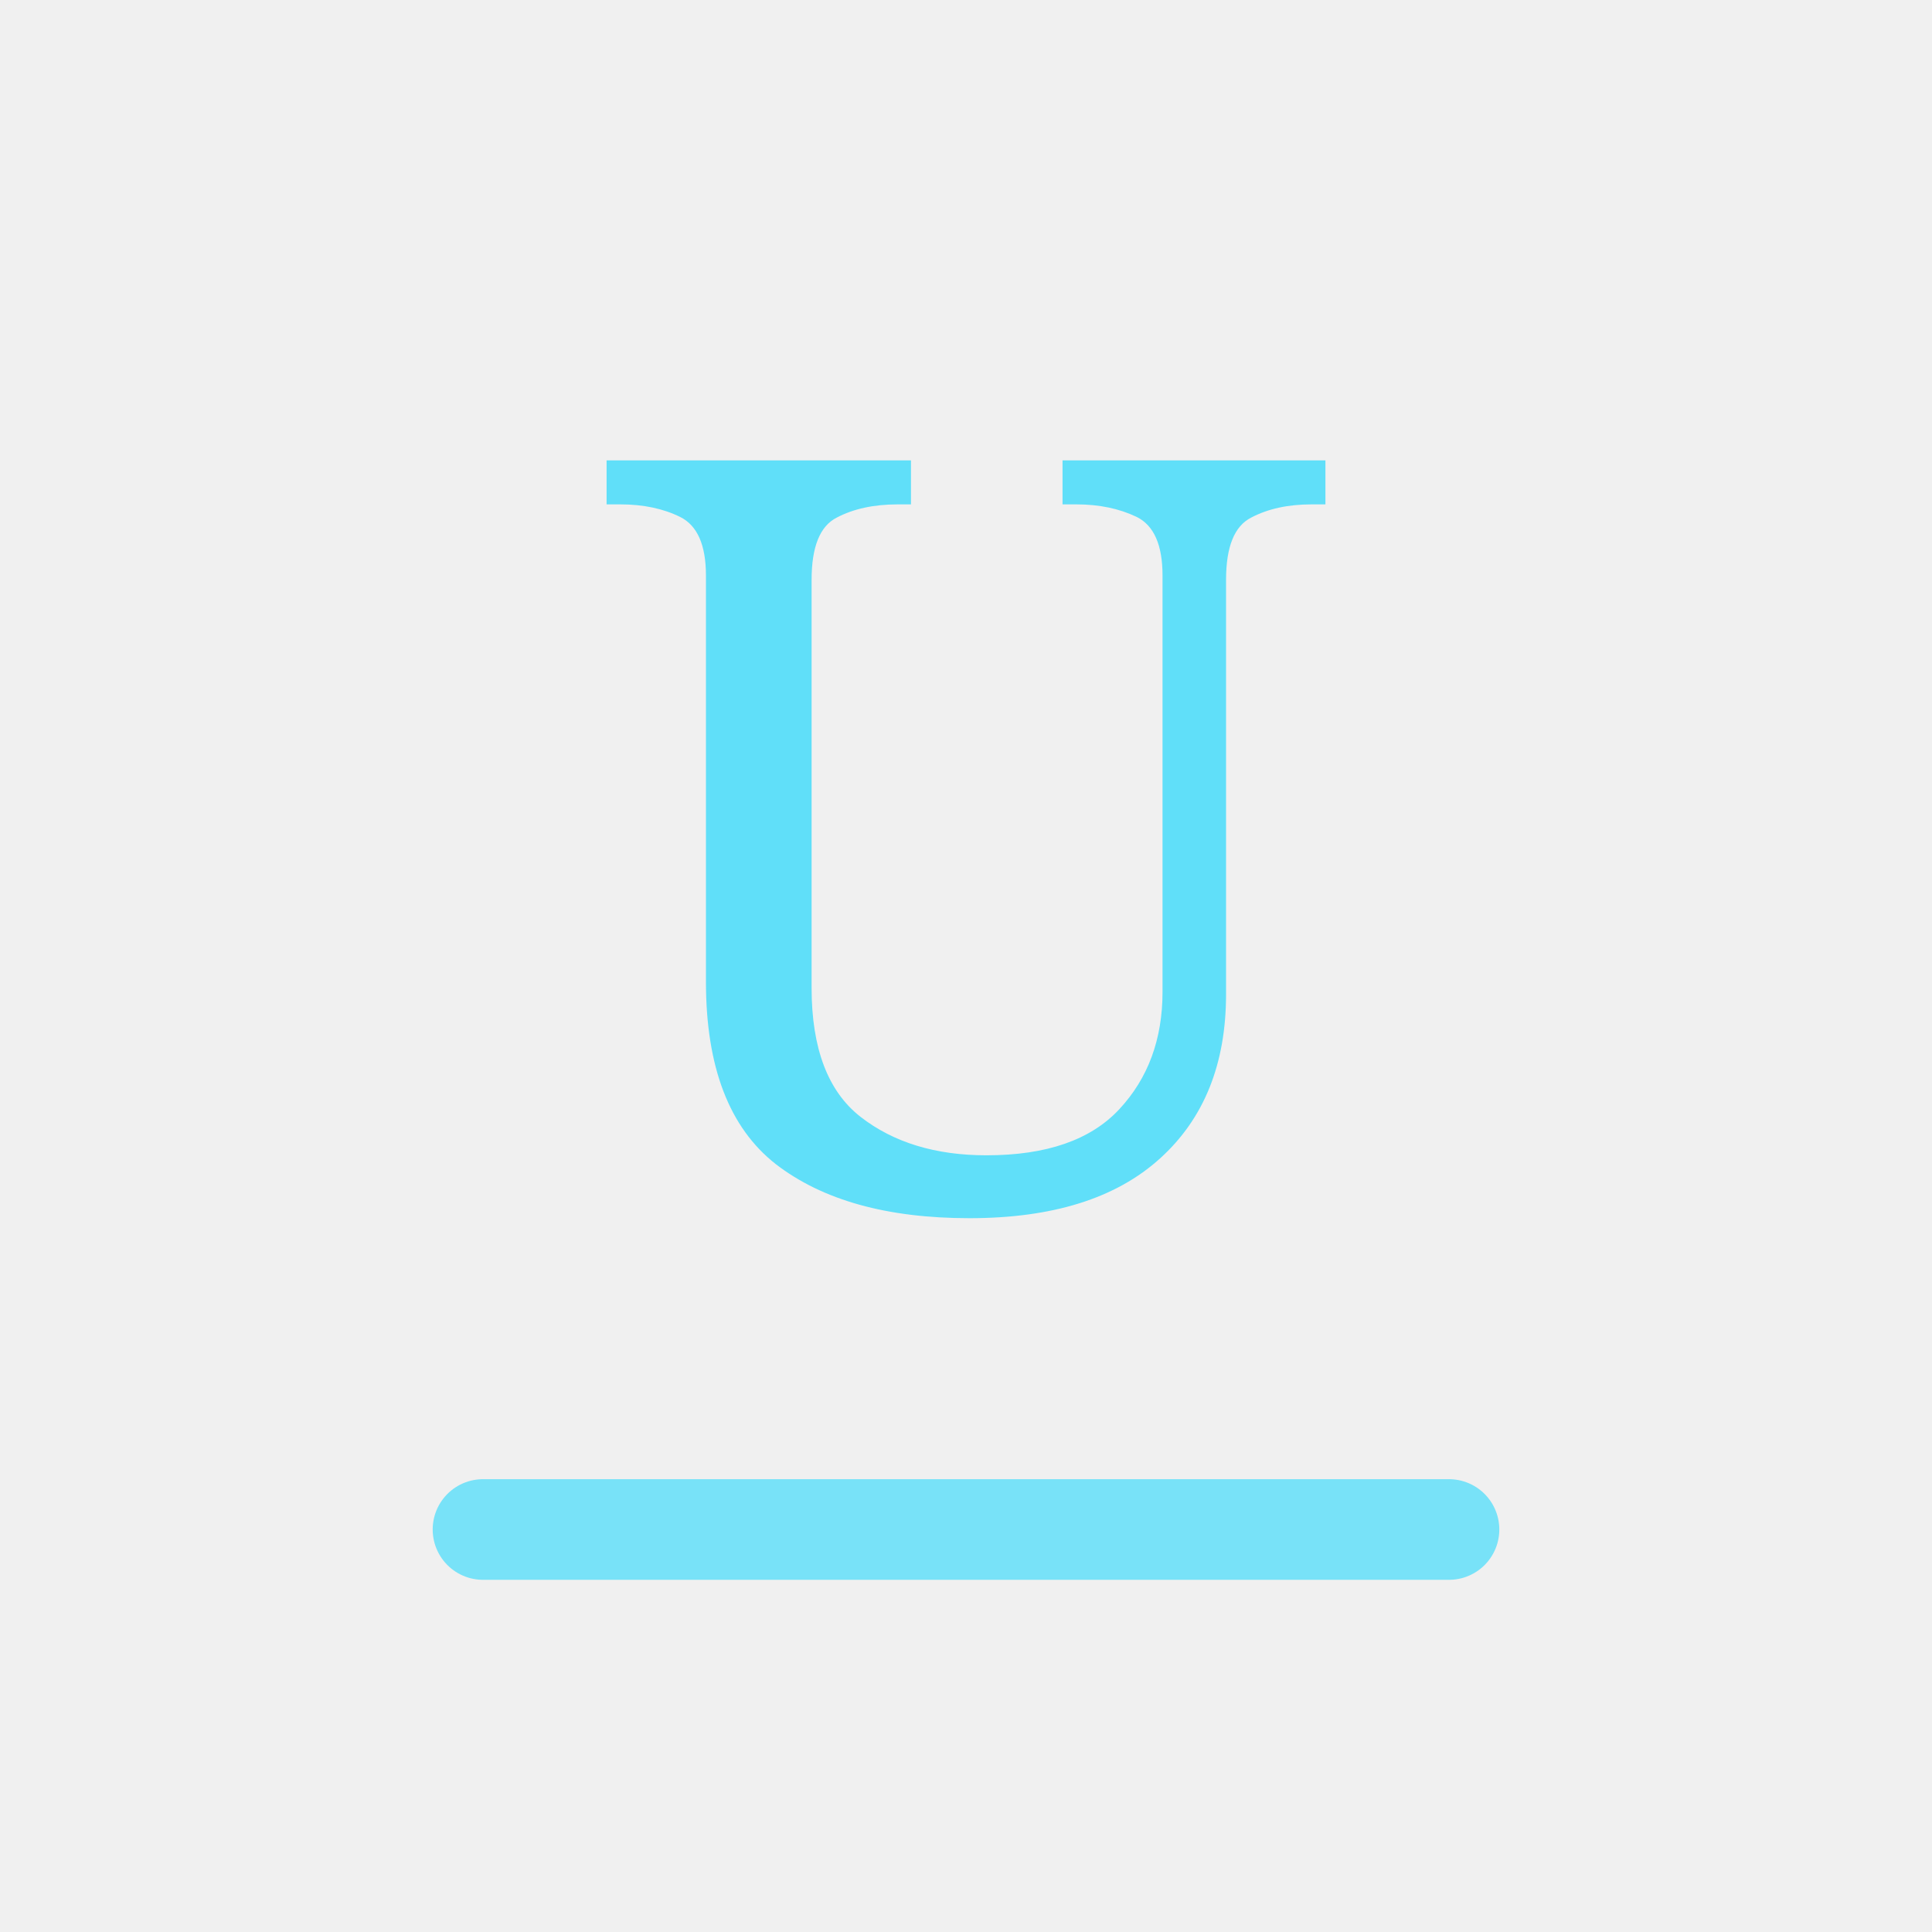
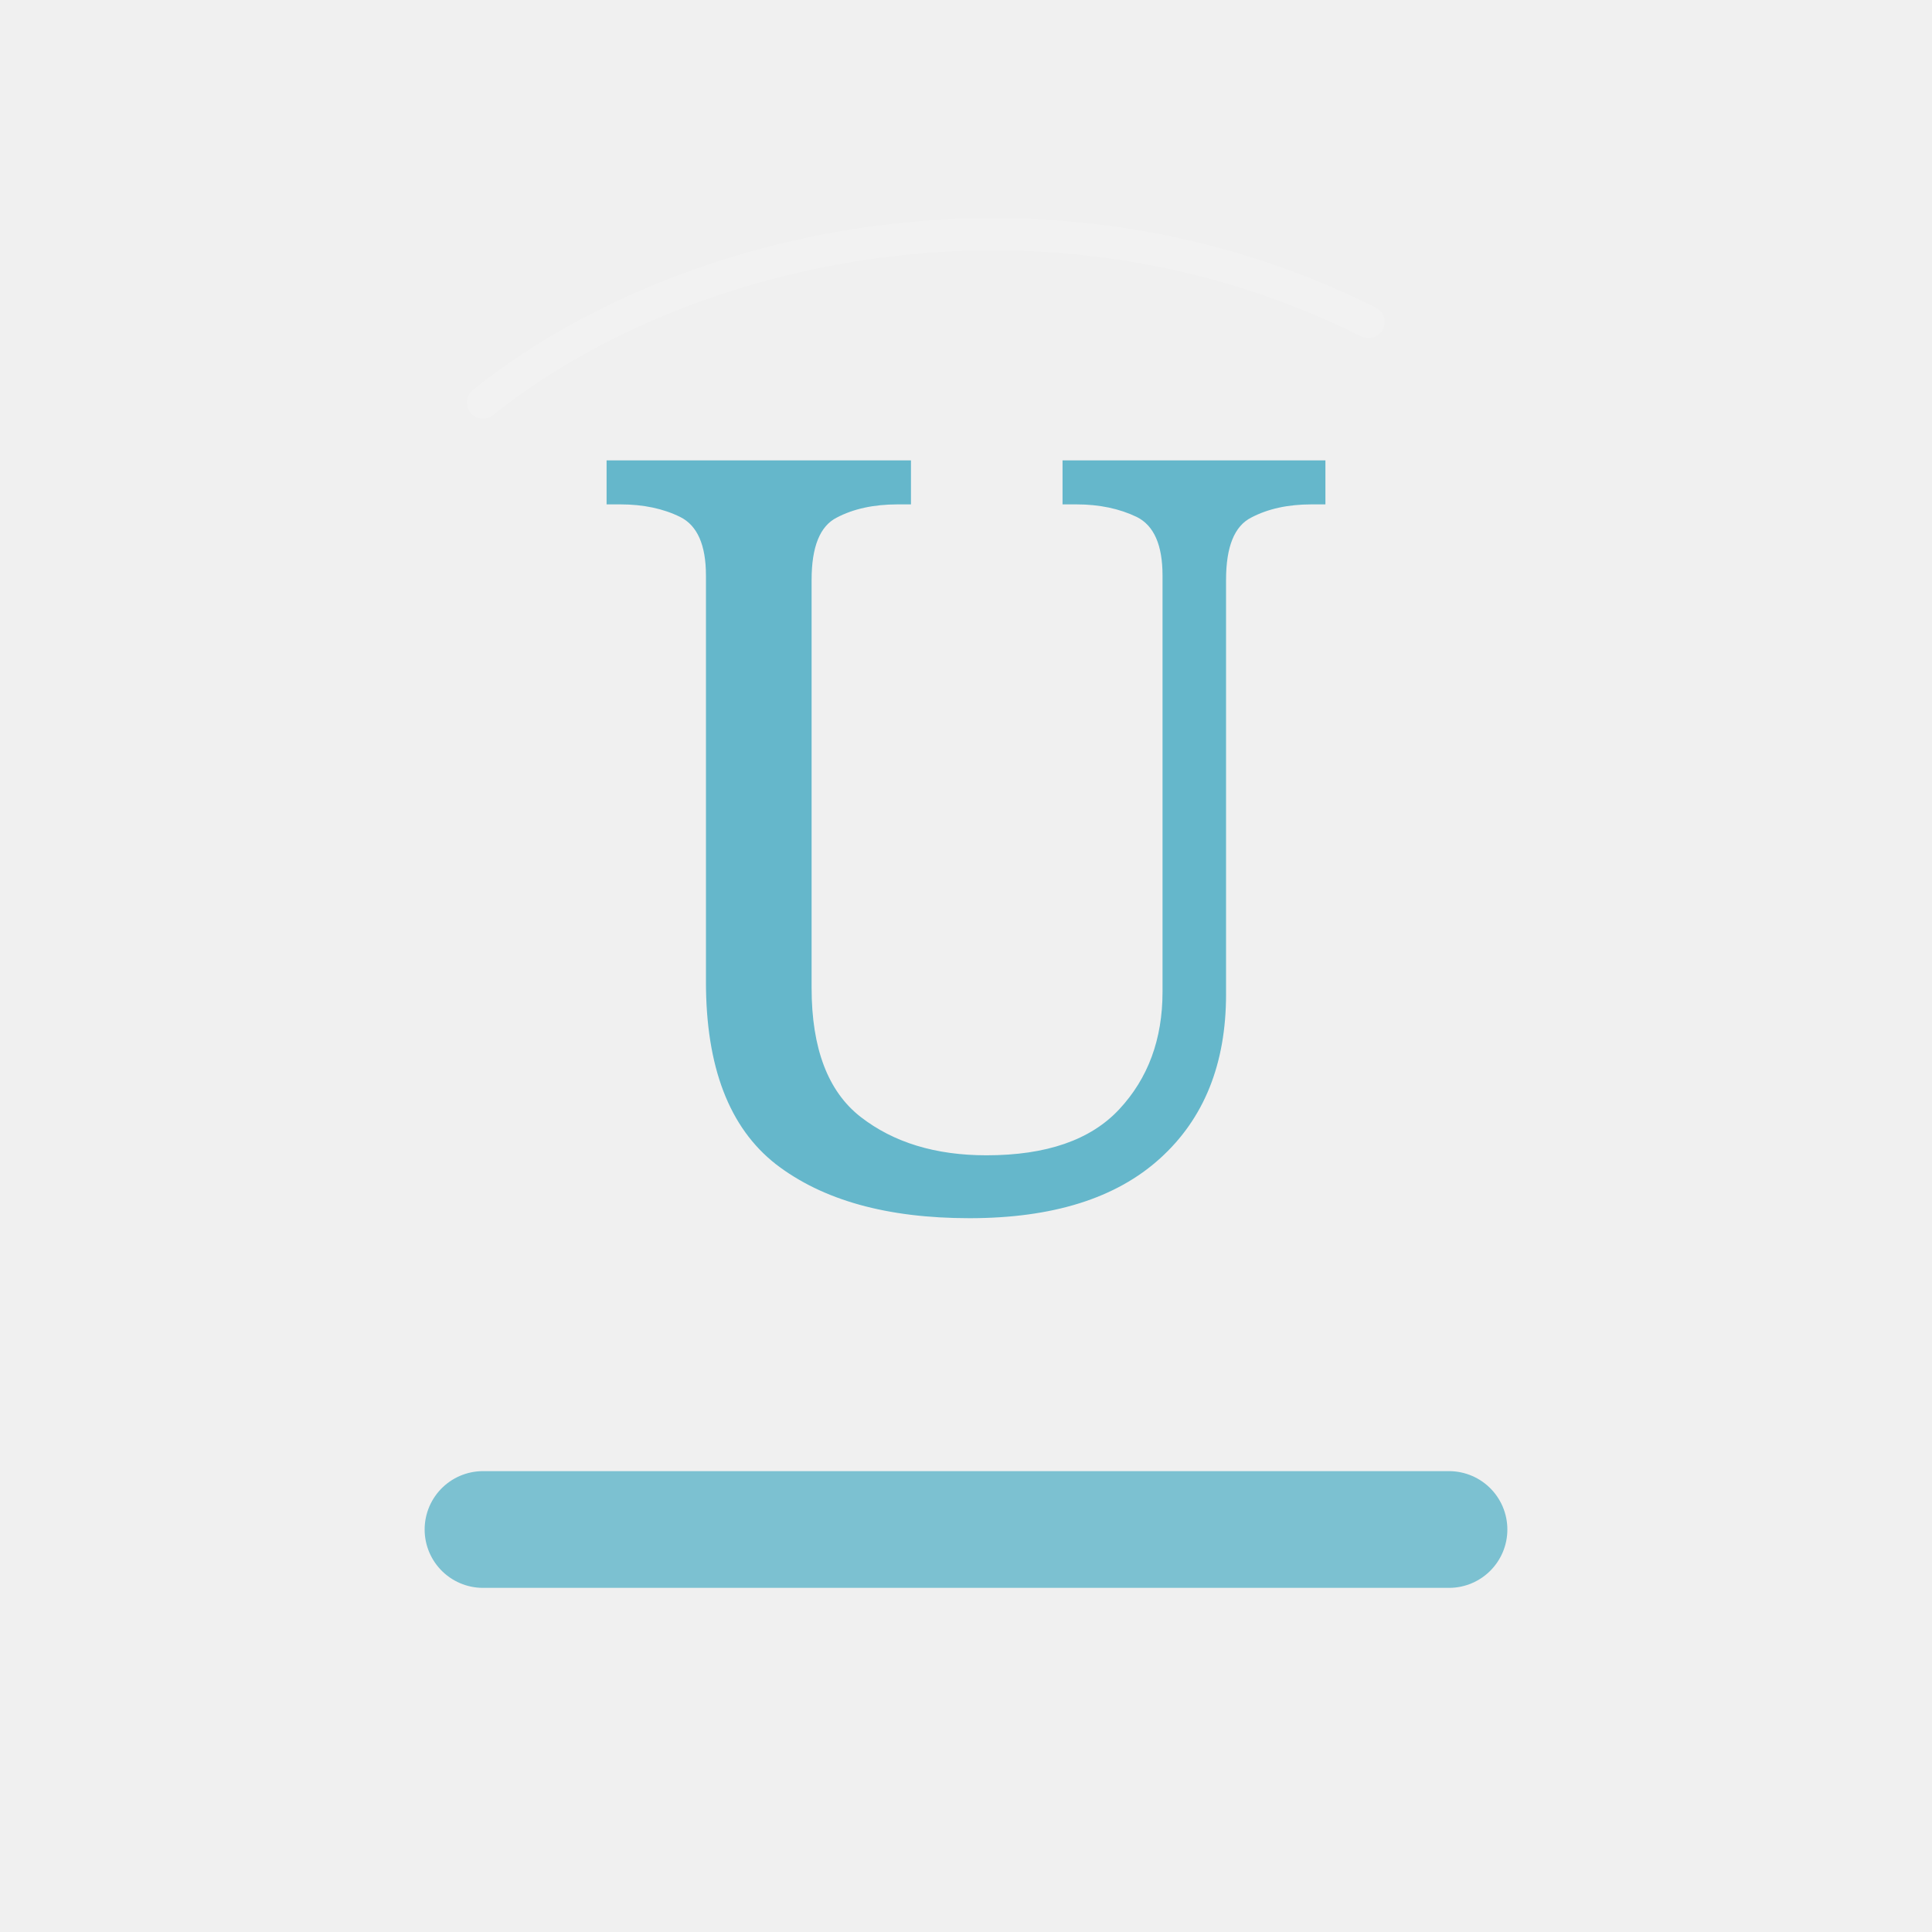
<svg xmlns="http://www.w3.org/2000/svg" viewBox="0 0 48 48" fill="none" stroke-linecap="round" stroke-linejoin="round">
  <defs>
    <linearGradient id="tul" x1="0%" y1="0%" x2="100%" y2="100%">
-       <stop offset="0%" stop-color="#00d4ff" />
-       <stop offset="100%" stop-color="#7ee8fa" />
+       <stop offset="0%" stop-color="#0891b2" />
+       <stop offset="100%" stop-color="#0e7490" />
    </linearGradient>
+     <filter id="s3d_underlin">
+       <feDropShadow dx="1.5" dy="2.5" stdDeviation="2" flood-opacity=".3" />
+     </filter>
  </defs>
-   <text x="24" y="30" text-anchor="middle" font-size="26" fill="#00d4ff" font-weight="500" opacity=".6" font-family="serif">U</text>
-   <line x1="12" y1="38" x2="36" y2="38" stroke="#00d4ff" stroke-width="2.5" stroke-linecap="round" opacity=".5" />
+   <text x="24" y="30" text-anchor="middle" font-size="26" fill="#0891b2" font-weight="500" opacity=".6" font-family="serif">U</text>
+   <line x1="12" y1="38" x2="36" y2="38" stroke="#0891b2" stroke-width="2.9" stroke-linecap="round" opacity=".5" />
+   <path d="M12 10c5-4 14-6 22-2" stroke="white" stroke-width="0.8" opacity=".15" fill="none" />
</svg>
